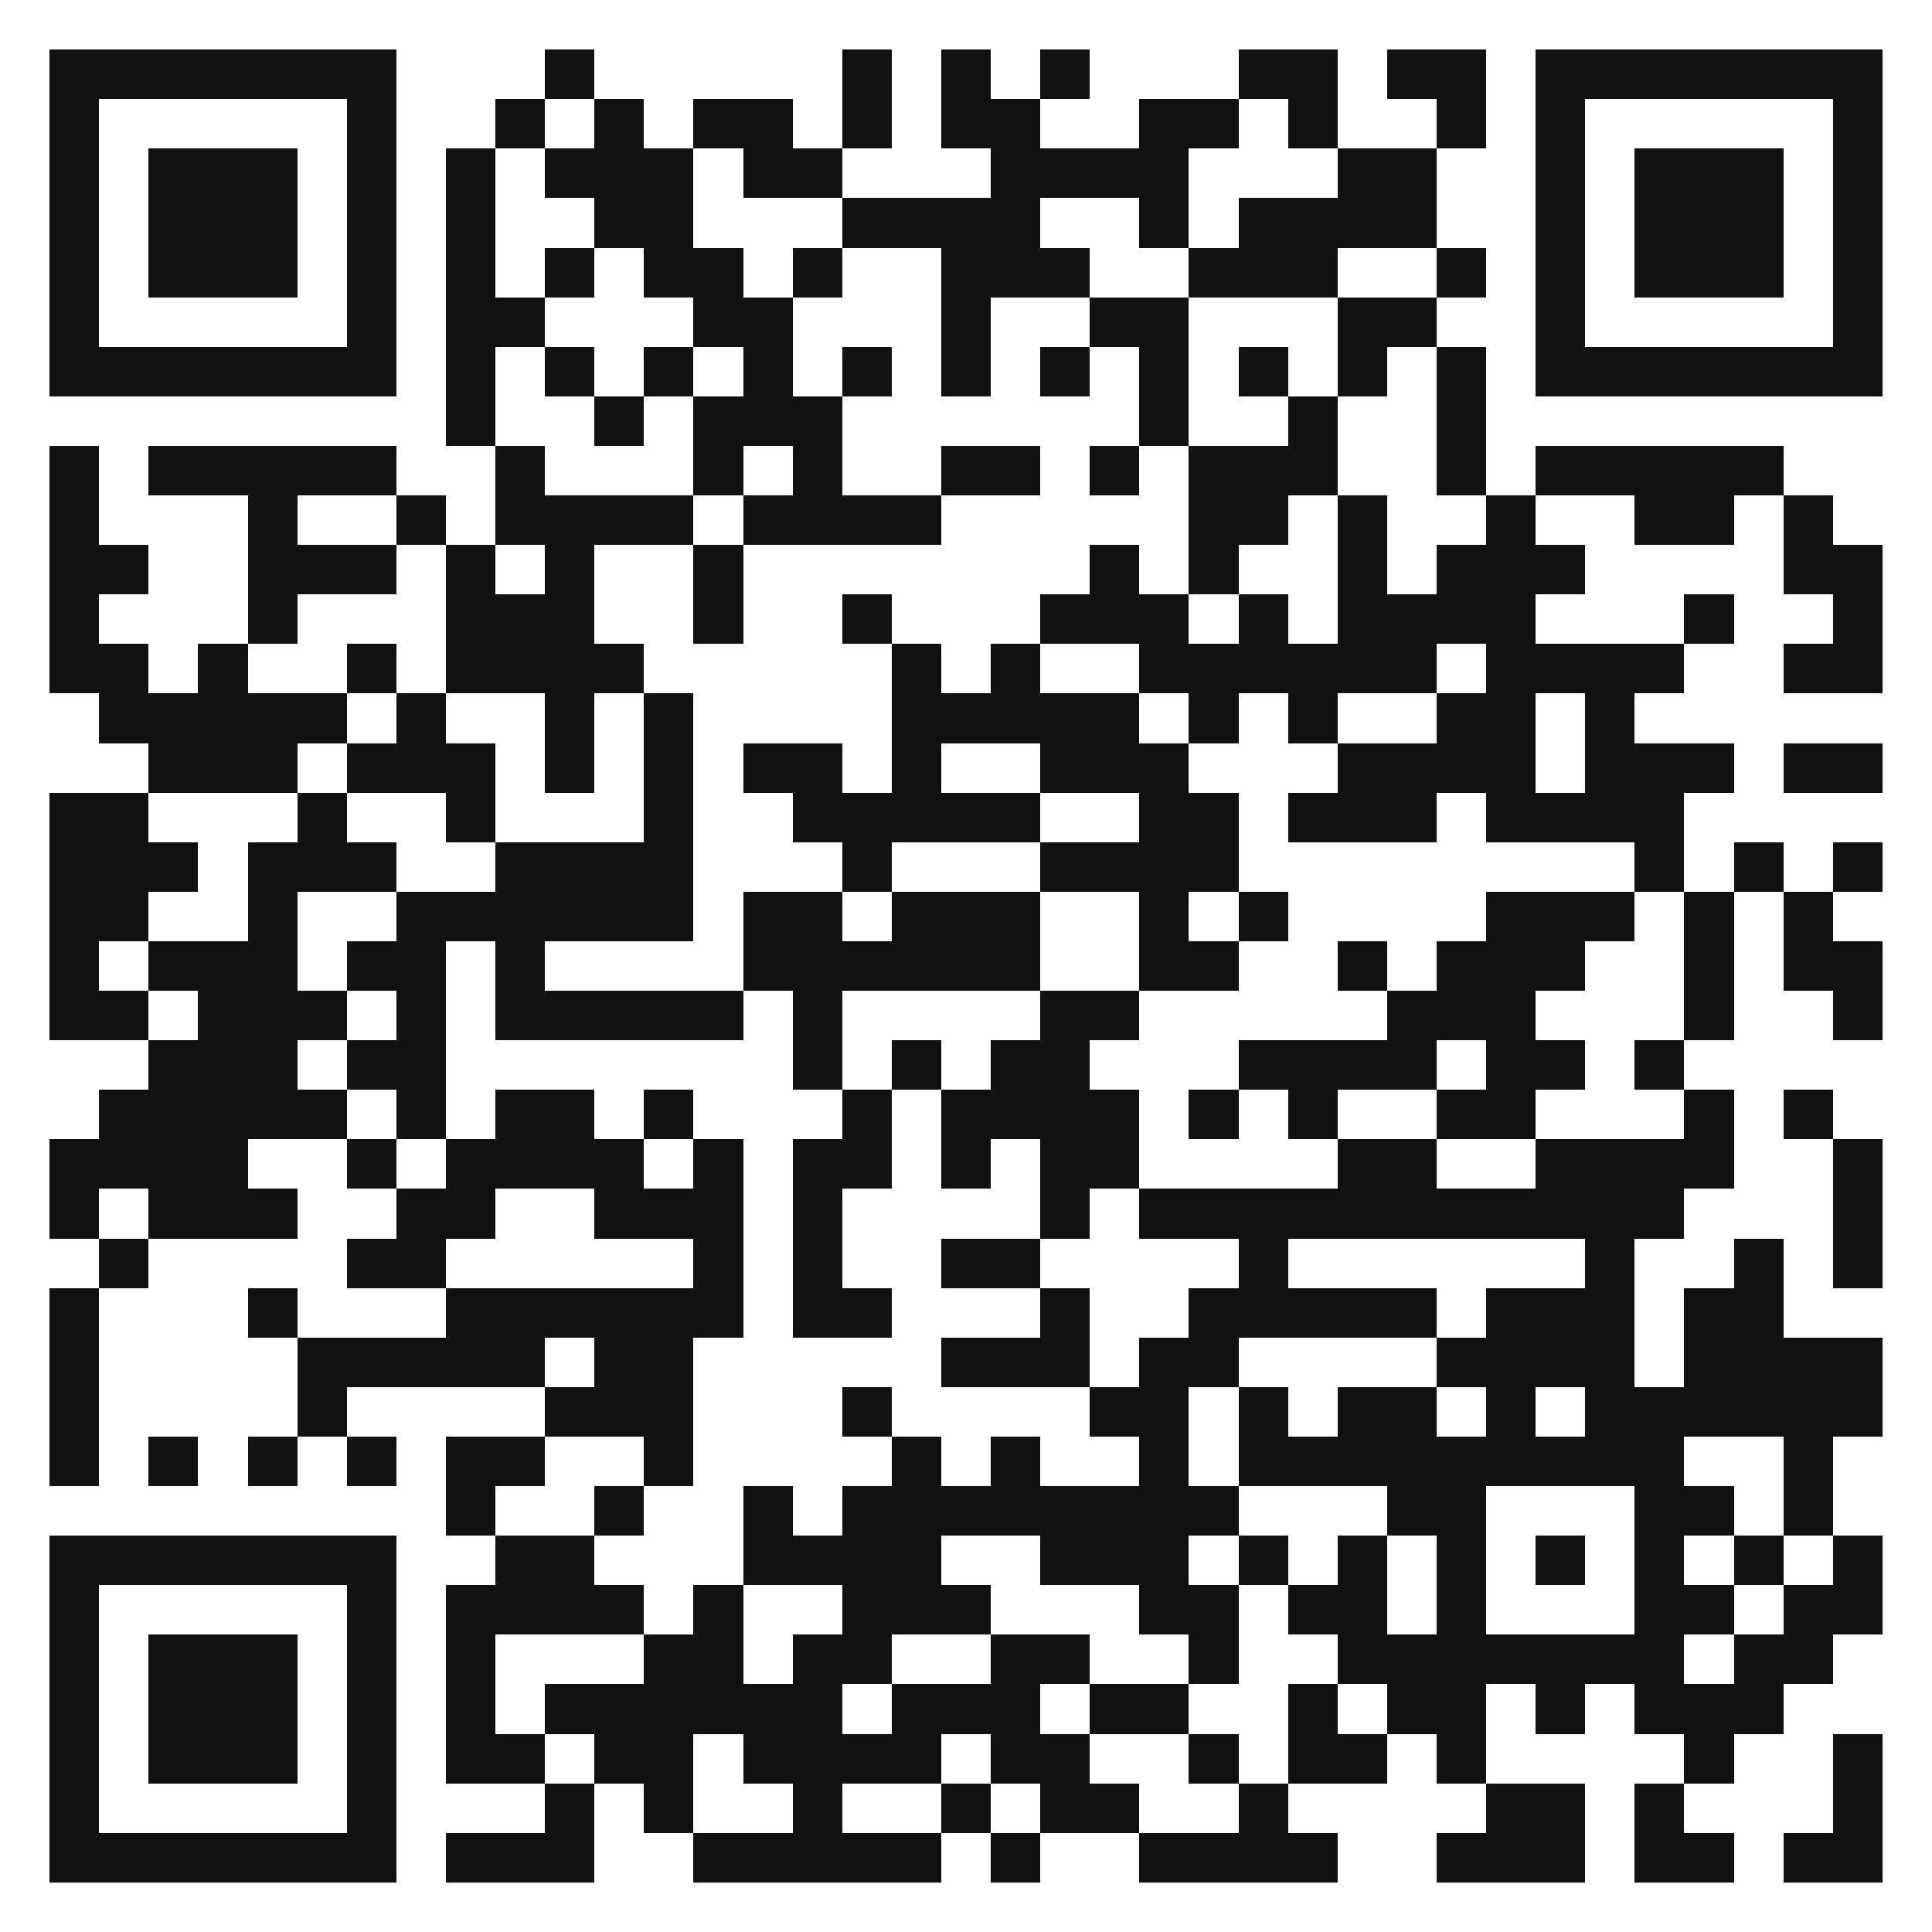
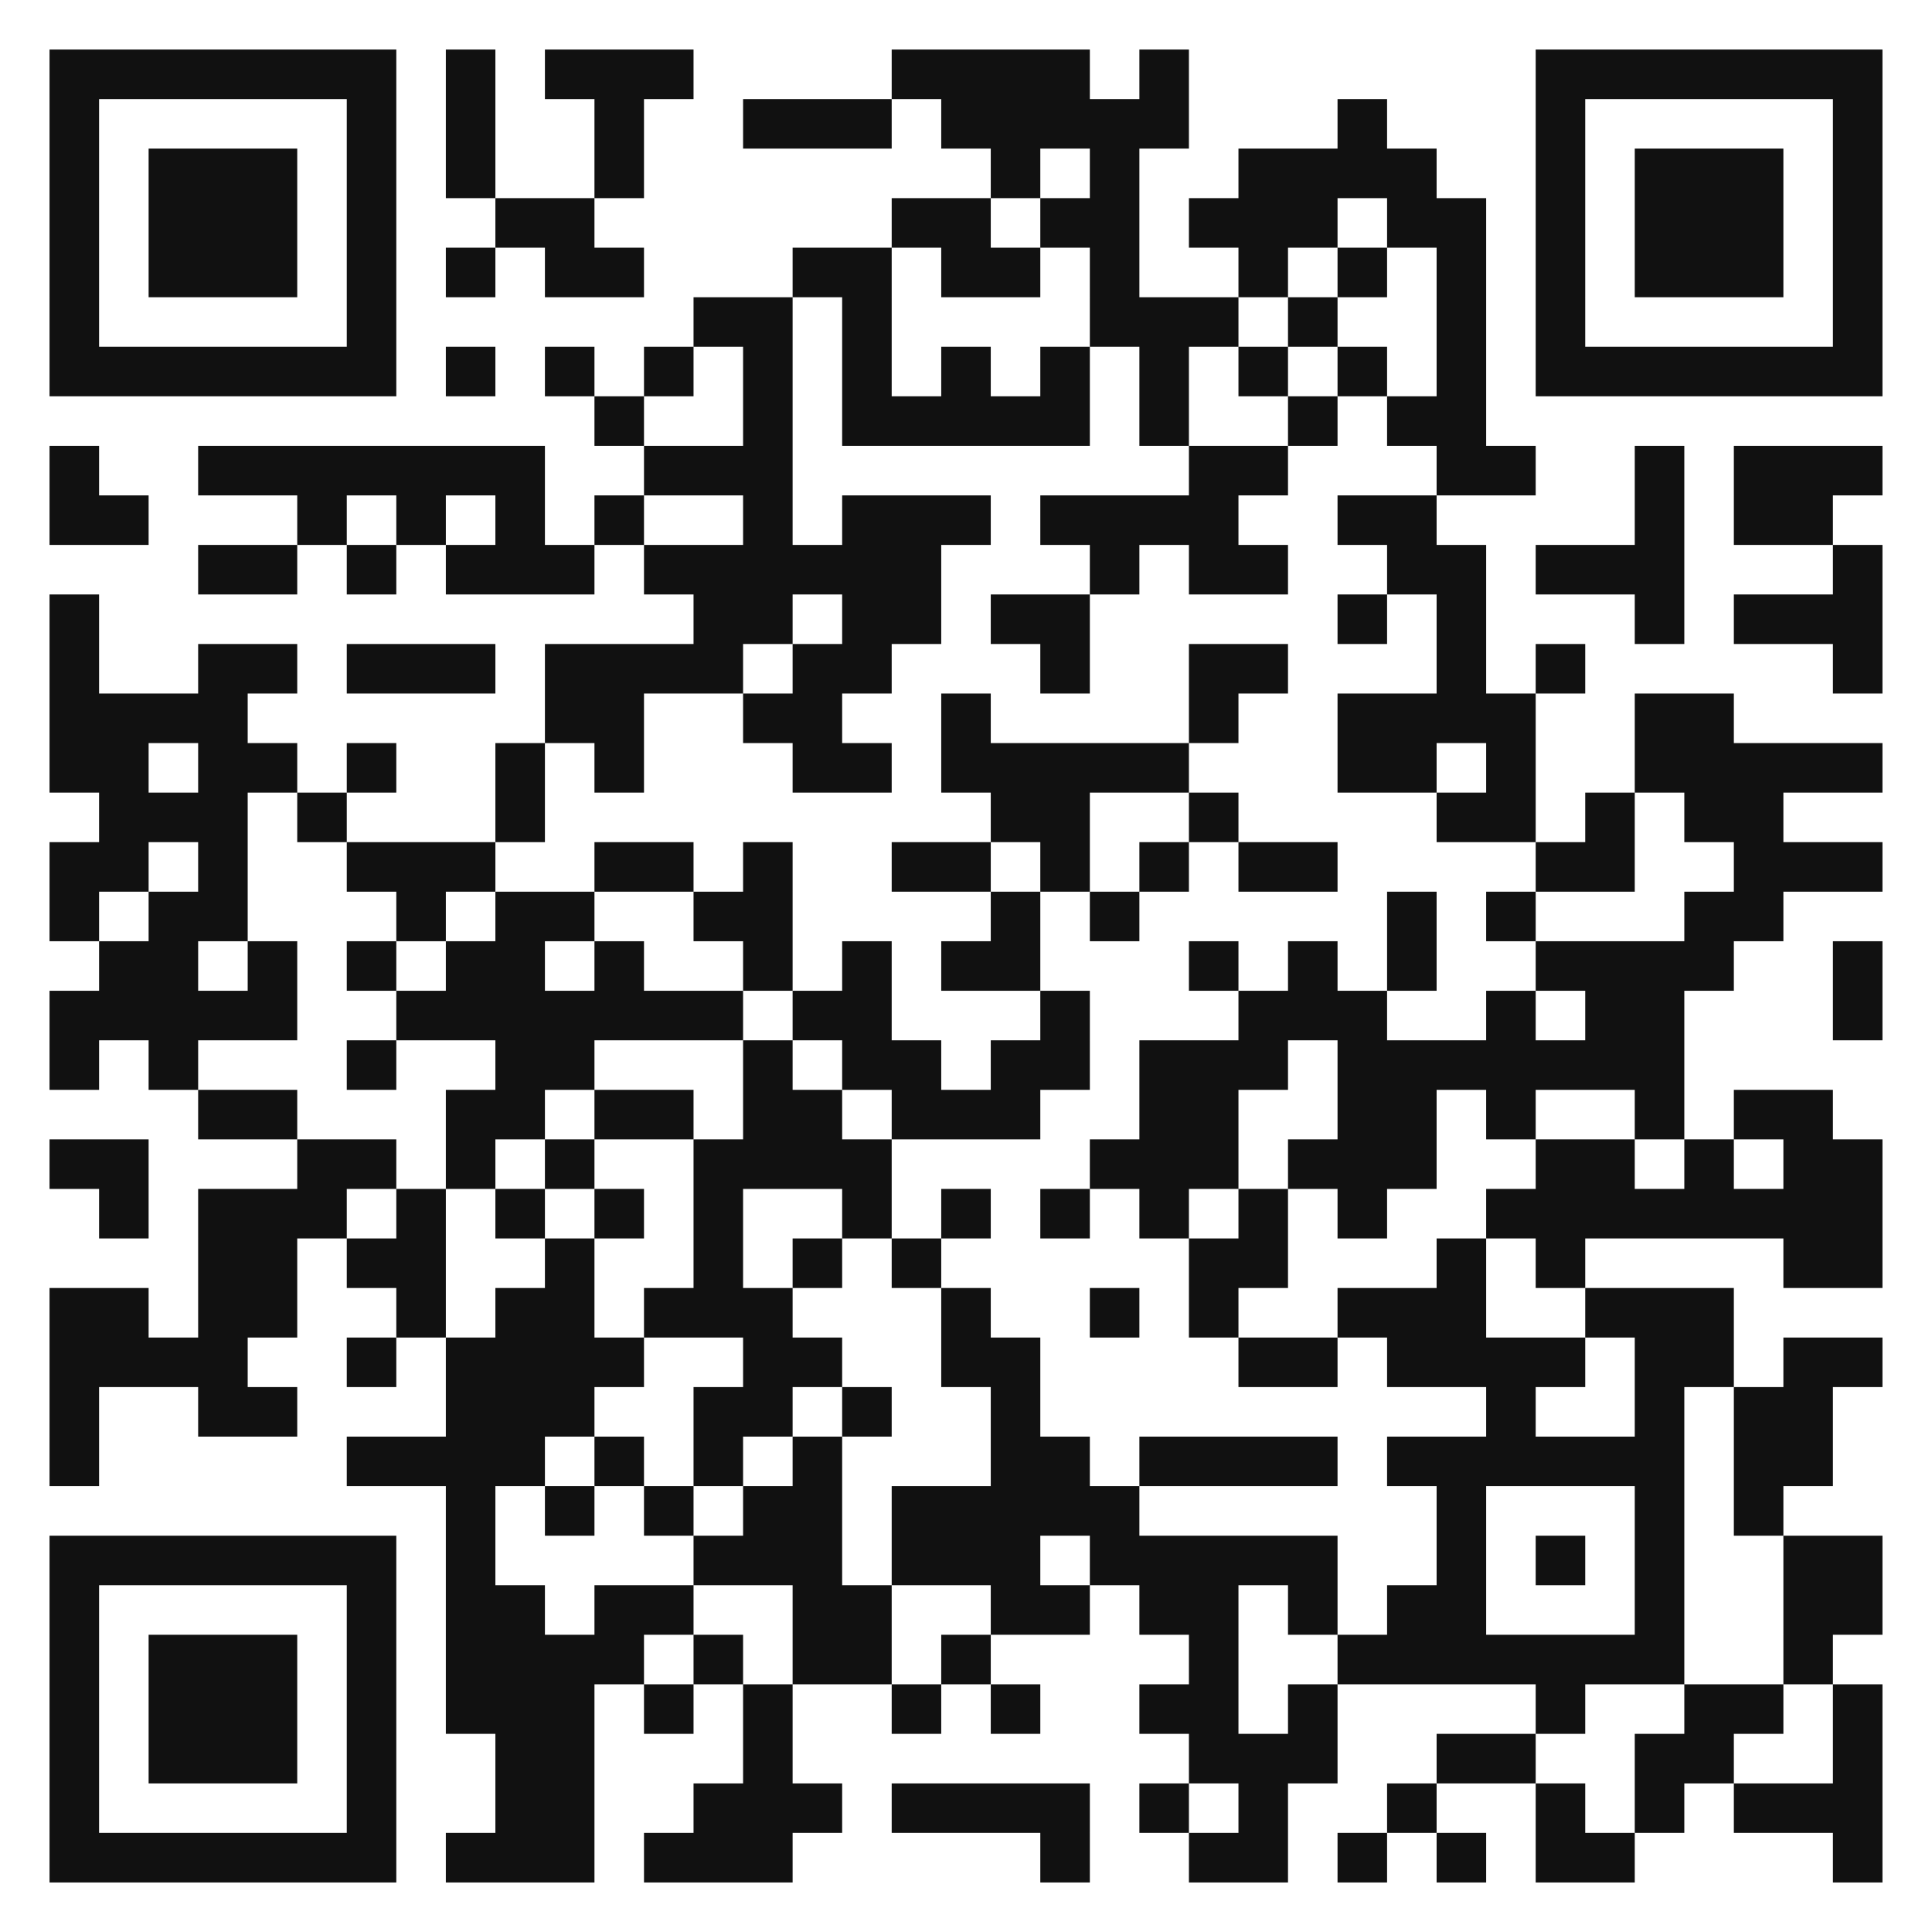
- <svg xmlns="http://www.w3.org/2000/svg" viewBox="0 0 39 39" shape-rendering="crispEdges">
-   <path fill="#ffffff" d="M0 0h39v39H0z" />
-   <path stroke="#111111" d="M1 1.5h7m3 0h1m5 0h1m1 0h1m1 0h1m3 0h2m1 0h2m1 0h7M1 2.5h1m5 0h1m2 0h1m1 0h1m1 0h2m1 0h1m1 0h2m2 0h2m1 0h1m2 0h1m1 0h1m5 0h1M1 3.5h1m1 0h3m1 0h1m1 0h1m1 0h3m1 0h2m3 0h4m3 0h2m2 0h1m1 0h3m1 0h1M1 4.5h1m1 0h3m1 0h1m1 0h1m2 0h2m3 0h4m2 0h1m1 0h4m2 0h1m1 0h3m1 0h1M1 5.5h1m1 0h3m1 0h1m1 0h1m1 0h1m1 0h2m1 0h1m2 0h3m2 0h3m2 0h1m1 0h1m1 0h3m1 0h1M1 6.5h1m5 0h1m1 0h2m3 0h2m3 0h1m2 0h2m3 0h2m2 0h1m5 0h1M1 7.5h7m1 0h1m1 0h1m1 0h1m1 0h1m1 0h1m1 0h1m1 0h1m1 0h1m1 0h1m1 0h1m1 0h1m1 0h7M9 8.5h1m2 0h1m1 0h3m6 0h1m2 0h1m2 0h1M1 9.5h1m1 0h5m2 0h1m3 0h1m1 0h1m2 0h2m1 0h1m1 0h3m2 0h1m1 0h5M1 10.5h1m3 0h1m2 0h1m1 0h4m1 0h4m5 0h2m1 0h1m2 0h1m2 0h2m1 0h1M1 11.5h2m2 0h3m1 0h1m1 0h1m2 0h1m7 0h1m1 0h1m2 0h1m1 0h3m4 0h2M1 12.5h1m3 0h1m3 0h3m2 0h1m2 0h1m3 0h3m1 0h1m1 0h4m3 0h1m2 0h1M1 13.5h2m1 0h1m2 0h1m1 0h4m5 0h1m1 0h1m2 0h6m1 0h4m2 0h2M2 14.5h5m1 0h1m2 0h1m1 0h1m4 0h5m1 0h1m1 0h1m2 0h2m1 0h1M3 15.5h3m1 0h3m1 0h1m1 0h1m1 0h2m1 0h1m2 0h3m3 0h4m1 0h3m1 0h2M1 16.5h2m3 0h1m2 0h1m3 0h1m2 0h5m2 0h2m1 0h3m1 0h4M1 17.5h3m1 0h3m2 0h4m3 0h1m3 0h4m8 0h1m1 0h1m1 0h1M1 18.5h2m2 0h1m2 0h6m1 0h2m1 0h3m2 0h1m1 0h1m4 0h3m1 0h1m1 0h1M1 19.5h1m1 0h3m1 0h2m1 0h1m4 0h6m2 0h2m2 0h1m1 0h3m2 0h1m1 0h2M1 20.5h2m1 0h3m1 0h1m1 0h5m1 0h1m4 0h2m5 0h3m3 0h1m2 0h1M3 21.5h3m1 0h2m7 0h1m1 0h1m1 0h2m3 0h4m1 0h2m1 0h1M2 22.5h5m1 0h1m1 0h2m1 0h1m3 0h1m1 0h4m1 0h1m1 0h1m2 0h2m3 0h1m1 0h1M1 23.5h4m2 0h1m1 0h4m1 0h1m1 0h2m1 0h1m1 0h2m4 0h2m2 0h4m2 0h1M1 24.5h1m1 0h3m2 0h2m2 0h3m1 0h1m4 0h1m1 0h11m3 0h1M2 25.5h1m4 0h2m5 0h1m1 0h1m2 0h2m4 0h1m6 0h1m2 0h1m1 0h1M1 26.5h1m3 0h1m3 0h6m1 0h2m3 0h1m2 0h5m1 0h3m1 0h2M1 27.5h1m4 0h5m1 0h2m5 0h3m1 0h2m4 0h4m1 0h4M1 28.5h1m4 0h1m4 0h3m3 0h1m4 0h2m1 0h1m1 0h2m1 0h1m1 0h6M1 29.5h1m1 0h1m1 0h1m1 0h1m1 0h2m2 0h1m4 0h1m1 0h1m2 0h1m1 0h9m2 0h1M9 30.5h1m2 0h1m2 0h1m1 0h8m3 0h2m3 0h2m1 0h1M1 31.5h7m2 0h2m3 0h4m2 0h3m1 0h1m1 0h1m1 0h1m1 0h1m1 0h1m1 0h1m1 0h1M1 32.5h1m5 0h1m1 0h4m1 0h1m2 0h3m3 0h2m1 0h2m1 0h1m3 0h2m1 0h2M1 33.5h1m1 0h3m1 0h1m1 0h1m3 0h2m1 0h2m2 0h2m2 0h1m2 0h7m1 0h2M1 34.5h1m1 0h3m1 0h1m1 0h1m1 0h6m1 0h3m1 0h2m2 0h1m1 0h2m1 0h1m1 0h3M1 35.5h1m1 0h3m1 0h1m1 0h2m1 0h2m1 0h4m1 0h2m2 0h1m1 0h2m1 0h1m4 0h1m2 0h1M1 36.5h1m5 0h1m3 0h1m1 0h1m2 0h1m2 0h1m1 0h2m2 0h1m4 0h2m1 0h1m3 0h1M1 37.5h7m1 0h3m2 0h5m1 0h1m2 0h4m2 0h3m1 0h2m1 0h2" />
+ <svg xmlns="http://www.w3.org/2000/svg" viewBox="0 0 39 39" class="segno">
+   <path fill="#fff" d="M0 0h39v39h-39z" />
+   <path class="qrline" stroke="#111" d="M1 1.5h7m1 0h1m1 0h3m4 0h4m1 0h1m7 0h7m-37 1h1m5 0h1m1 0h1m2 0h1m2 0h3m1 0h5m3 0h1m3 0h1m5 0h1m-37 1h1m1 0h3m1 0h1m1 0h1m2 0h1m7 0h1m1 0h1m2 0h4m2 0h1m1 0h3m1 0h1m-37 1h1m1 0h3m1 0h1m2 0h2m6 0h2m1 0h2m1 0h3m1 0h2m1 0h1m1 0h3m1 0h1m-37 1h1m1 0h3m1 0h1m1 0h1m1 0h2m3 0h2m1 0h2m1 0h1m2 0h1m1 0h1m1 0h1m1 0h1m1 0h3m1 0h1m-37 1h1m5 0h1m6 0h2m1 0h1m4 0h3m1 0h1m2 0h1m1 0h1m5 0h1m-37 1h7m1 0h1m1 0h1m1 0h1m1 0h1m1 0h1m1 0h1m1 0h1m1 0h1m1 0h1m1 0h1m1 0h1m1 0h7m-26 1h1m2 0h1m1 0h5m1 0h1m2 0h1m1 0h2m-29 1h1m2 0h7m2 0h3m8 0h2m3 0h2m2 0h1m1 0h3m-37 1h2m3 0h1m1 0h1m1 0h1m1 0h1m2 0h1m1 0h3m1 0h4m2 0h2m4 0h1m1 0h2m-33 1h2m1 0h1m1 0h3m1 0h6m3 0h1m1 0h2m2 0h2m1 0h3m3 0h1m-37 1h1m12 0h2m1 0h2m1 0h2m5 0h1m1 0h1m3 0h1m1 0h3m-37 1h1m2 0h2m1 0h3m1 0h4m1 0h2m3 0h1m2 0h2m3 0h1m1 0h1m5 0h1m-37 1h4m6 0h2m2 0h2m2 0h1m4 0h1m2 0h4m2 0h2m-34 1h2m1 0h2m1 0h1m2 0h1m1 0h1m3 0h2m1 0h5m3 0h2m1 0h1m2 0h5m-36 1h3m1 0h1m3 0h1m9 0h2m2 0h1m4 0h2m1 0h1m1 0h2m-35 1h2m1 0h1m2 0h3m2 0h2m1 0h1m2 0h2m1 0h1m1 0h1m1 0h2m4 0h2m2 0h3m-37 1h1m1 0h2m3 0h1m1 0h2m2 0h2m4 0h1m1 0h1m5 0h1m1 0h1m3 0h2m-34 1h2m1 0h1m1 0h1m1 0h2m1 0h1m2 0h1m1 0h1m1 0h2m3 0h1m1 0h1m1 0h1m2 0h4m2 0h1m-37 1h5m2 0h7m1 0h2m3 0h1m3 0h3m2 0h1m1 0h2m3 0h1m-37 1h1m1 0h1m3 0h1m2 0h2m3 0h1m1 0h2m1 0h2m1 0h3m1 0h7m-30 1h2m3 0h2m1 0h2m1 0h2m1 0h3m2 0h2m2 0h2m1 0h1m2 0h1m1 0h2m-36 1h2m3 0h2m1 0h1m1 0h1m2 0h4m4 0h3m1 0h3m2 0h2m1 0h1m1 0h2m-36 1h1m1 0h3m1 0h1m1 0h1m1 0h1m1 0h1m2 0h1m1 0h1m1 0h1m1 0h1m1 0h1m1 0h1m2 0h8m-34 1h2m1 0h2m2 0h1m2 0h1m1 0h1m1 0h1m5 0h2m3 0h1m1 0h1m4 0h2m-37 1h2m1 0h2m2 0h1m1 0h2m1 0h3m3 0h1m2 0h1m1 0h1m2 0h3m2 0h3m-34 1h4m2 0h1m1 0h4m2 0h2m2 0h2m4 0h2m1 0h4m1 0h2m1 0h2m-37 1h1m2 0h2m3 0h3m2 0h2m1 0h1m2 0h1m9 0h1m2 0h1m1 0h2m-36 1h1m5 0h4m1 0h1m1 0h1m1 0h1m3 0h2m1 0h4m1 0h6m1 0h2m-28 1h1m1 0h1m1 0h1m1 0h2m1 0h5m6 0h1m3 0h1m1 0h1m-35 1h7m1 0h1m4 0h3m1 0h3m1 0h5m2 0h1m1 0h1m1 0h1m2 0h2m-37 1h1m5 0h1m1 0h2m1 0h2m2 0h2m2 0h2m1 0h2m1 0h1m1 0h2m3 0h1m2 0h2m-37 1h1m1 0h3m1 0h1m1 0h4m1 0h1m1 0h2m1 0h1m4 0h1m2 0h7m2 0h1m-36 1h1m1 0h3m1 0h1m1 0h3m1 0h1m1 0h1m2 0h1m1 0h1m2 0h2m1 0h1m4 0h1m2 0h2m1 0h1m-37 1h1m1 0h3m1 0h1m2 0h2m3 0h1m8 0h3m2 0h2m2 0h2m2 0h1m-37 1h1m5 0h1m2 0h2m2 0h3m1 0h4m1 0h1m1 0h1m2 0h1m2 0h1m1 0h1m1 0h3m-37 1h7m1 0h3m1 0h3m5 0h1m2 0h2m1 0h1m1 0h1m1 0h2m4 0h1" />
</svg>
